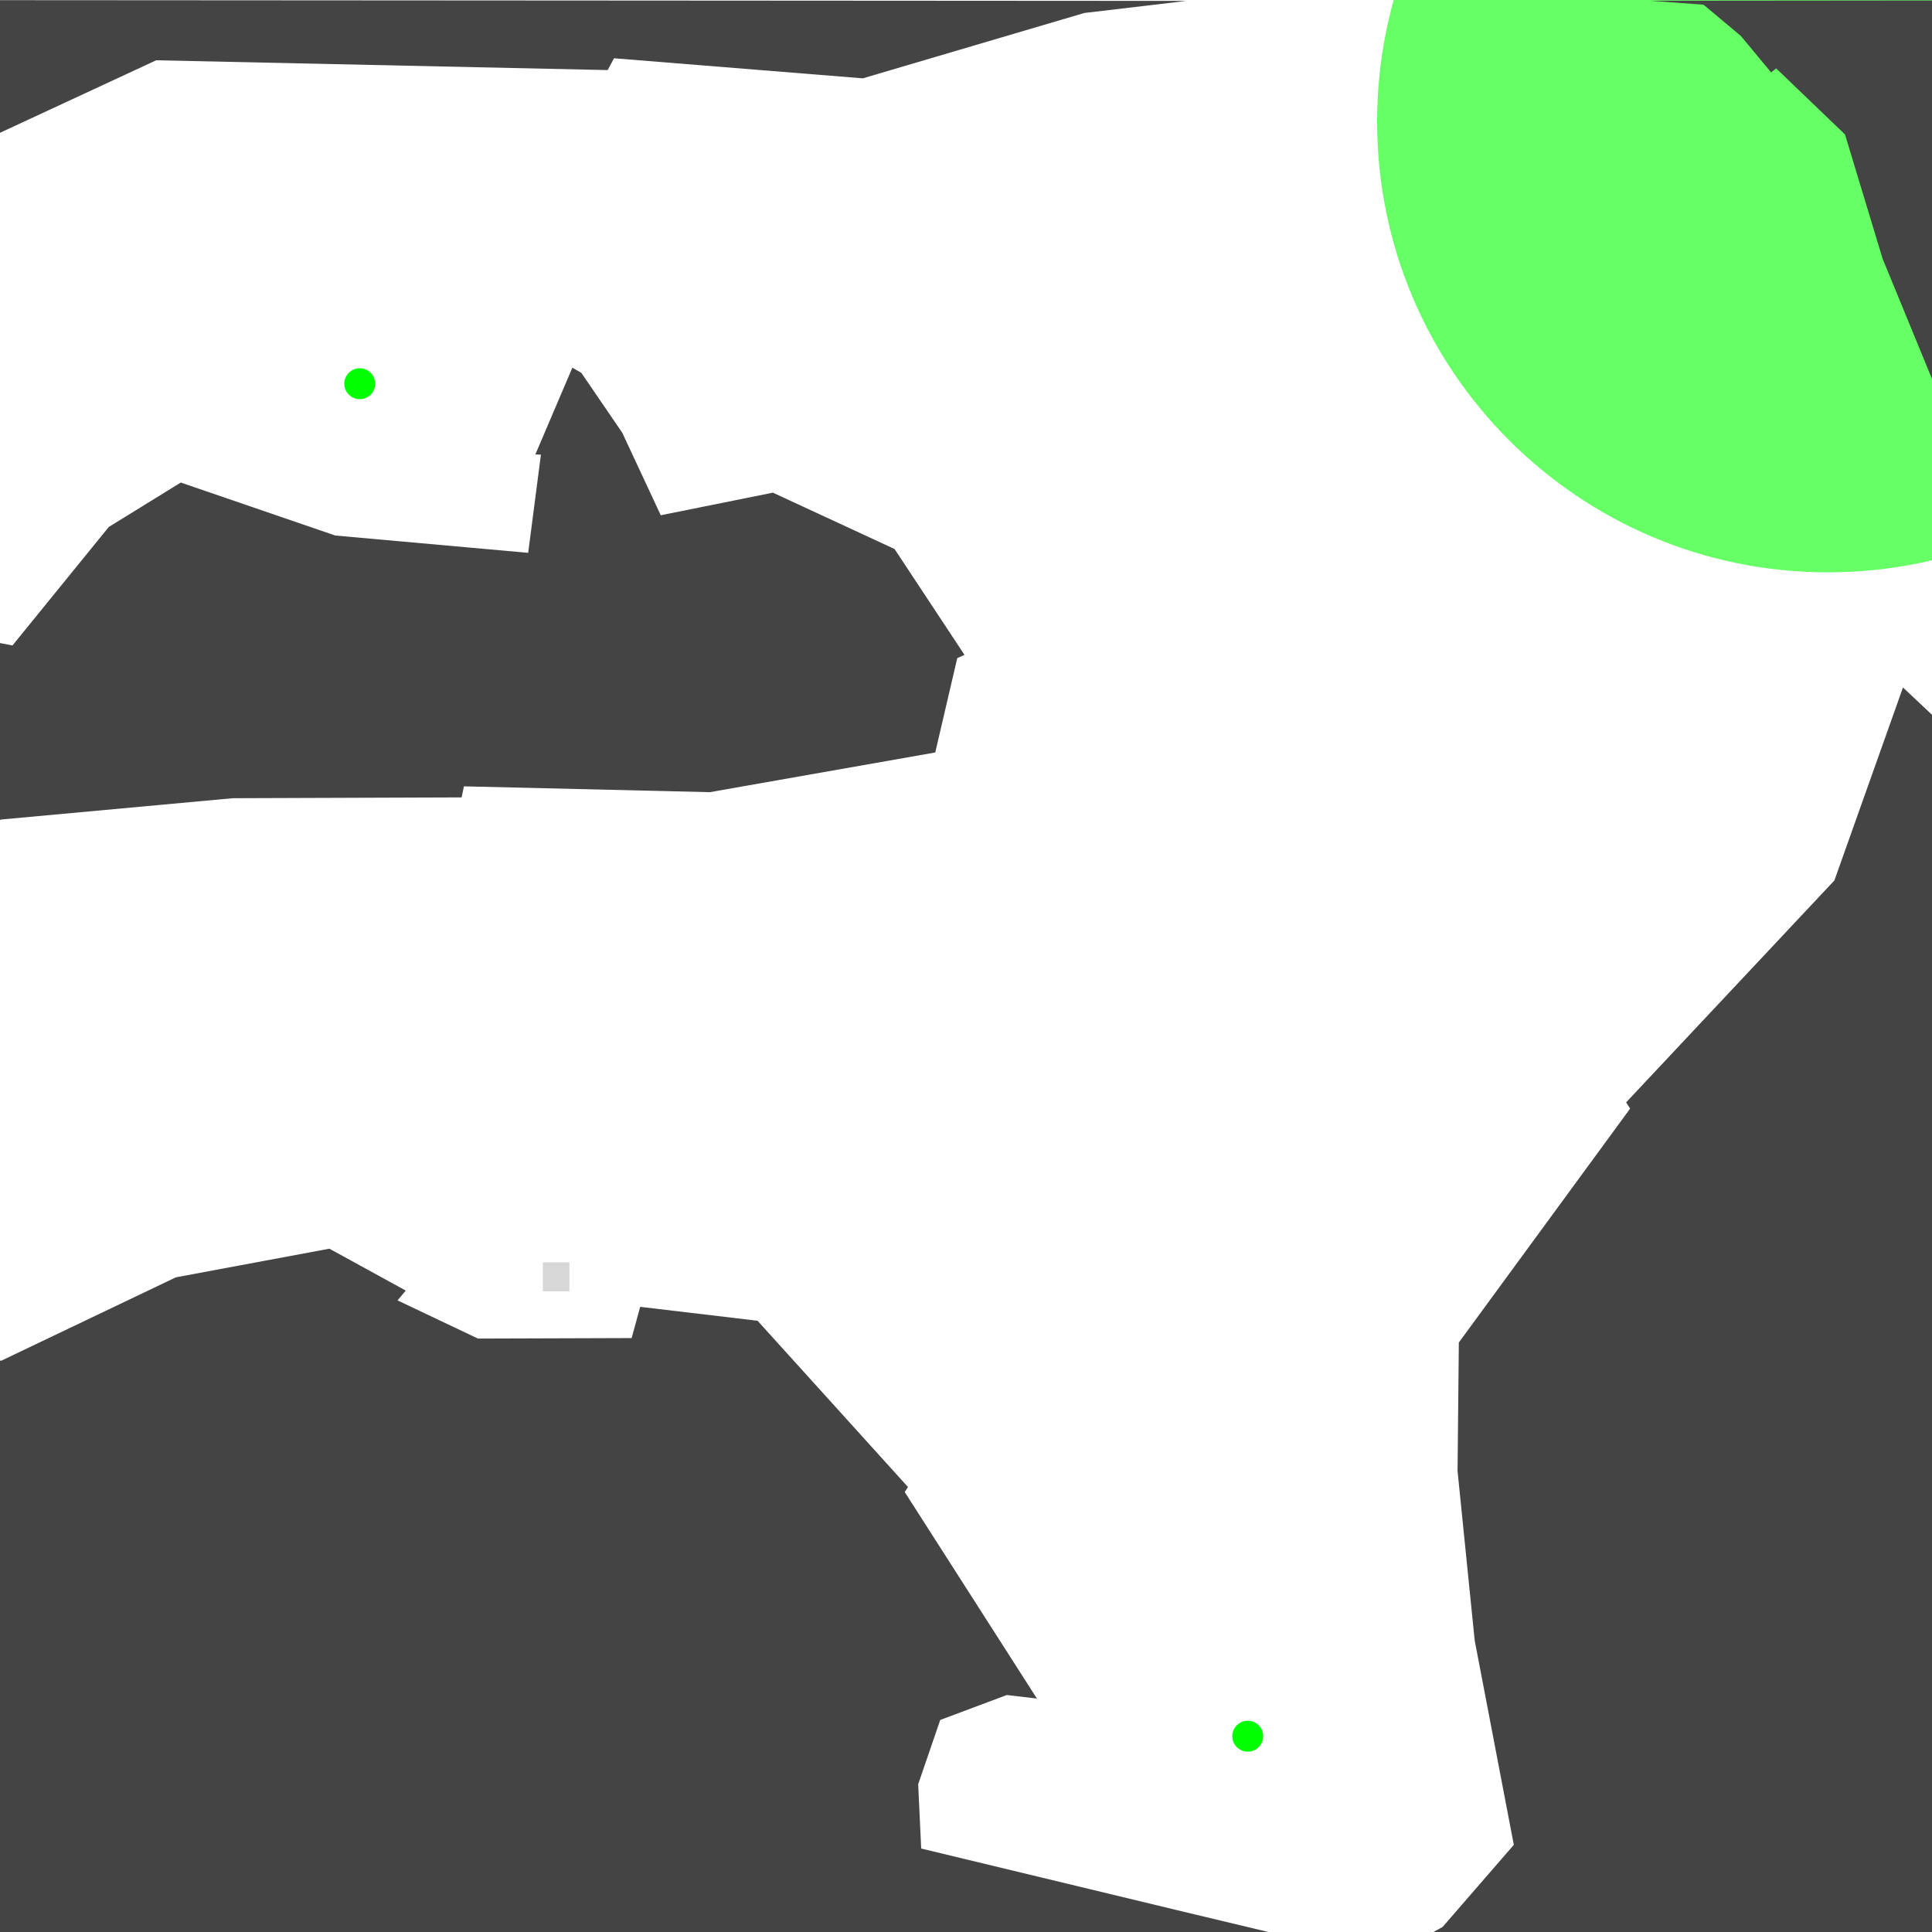
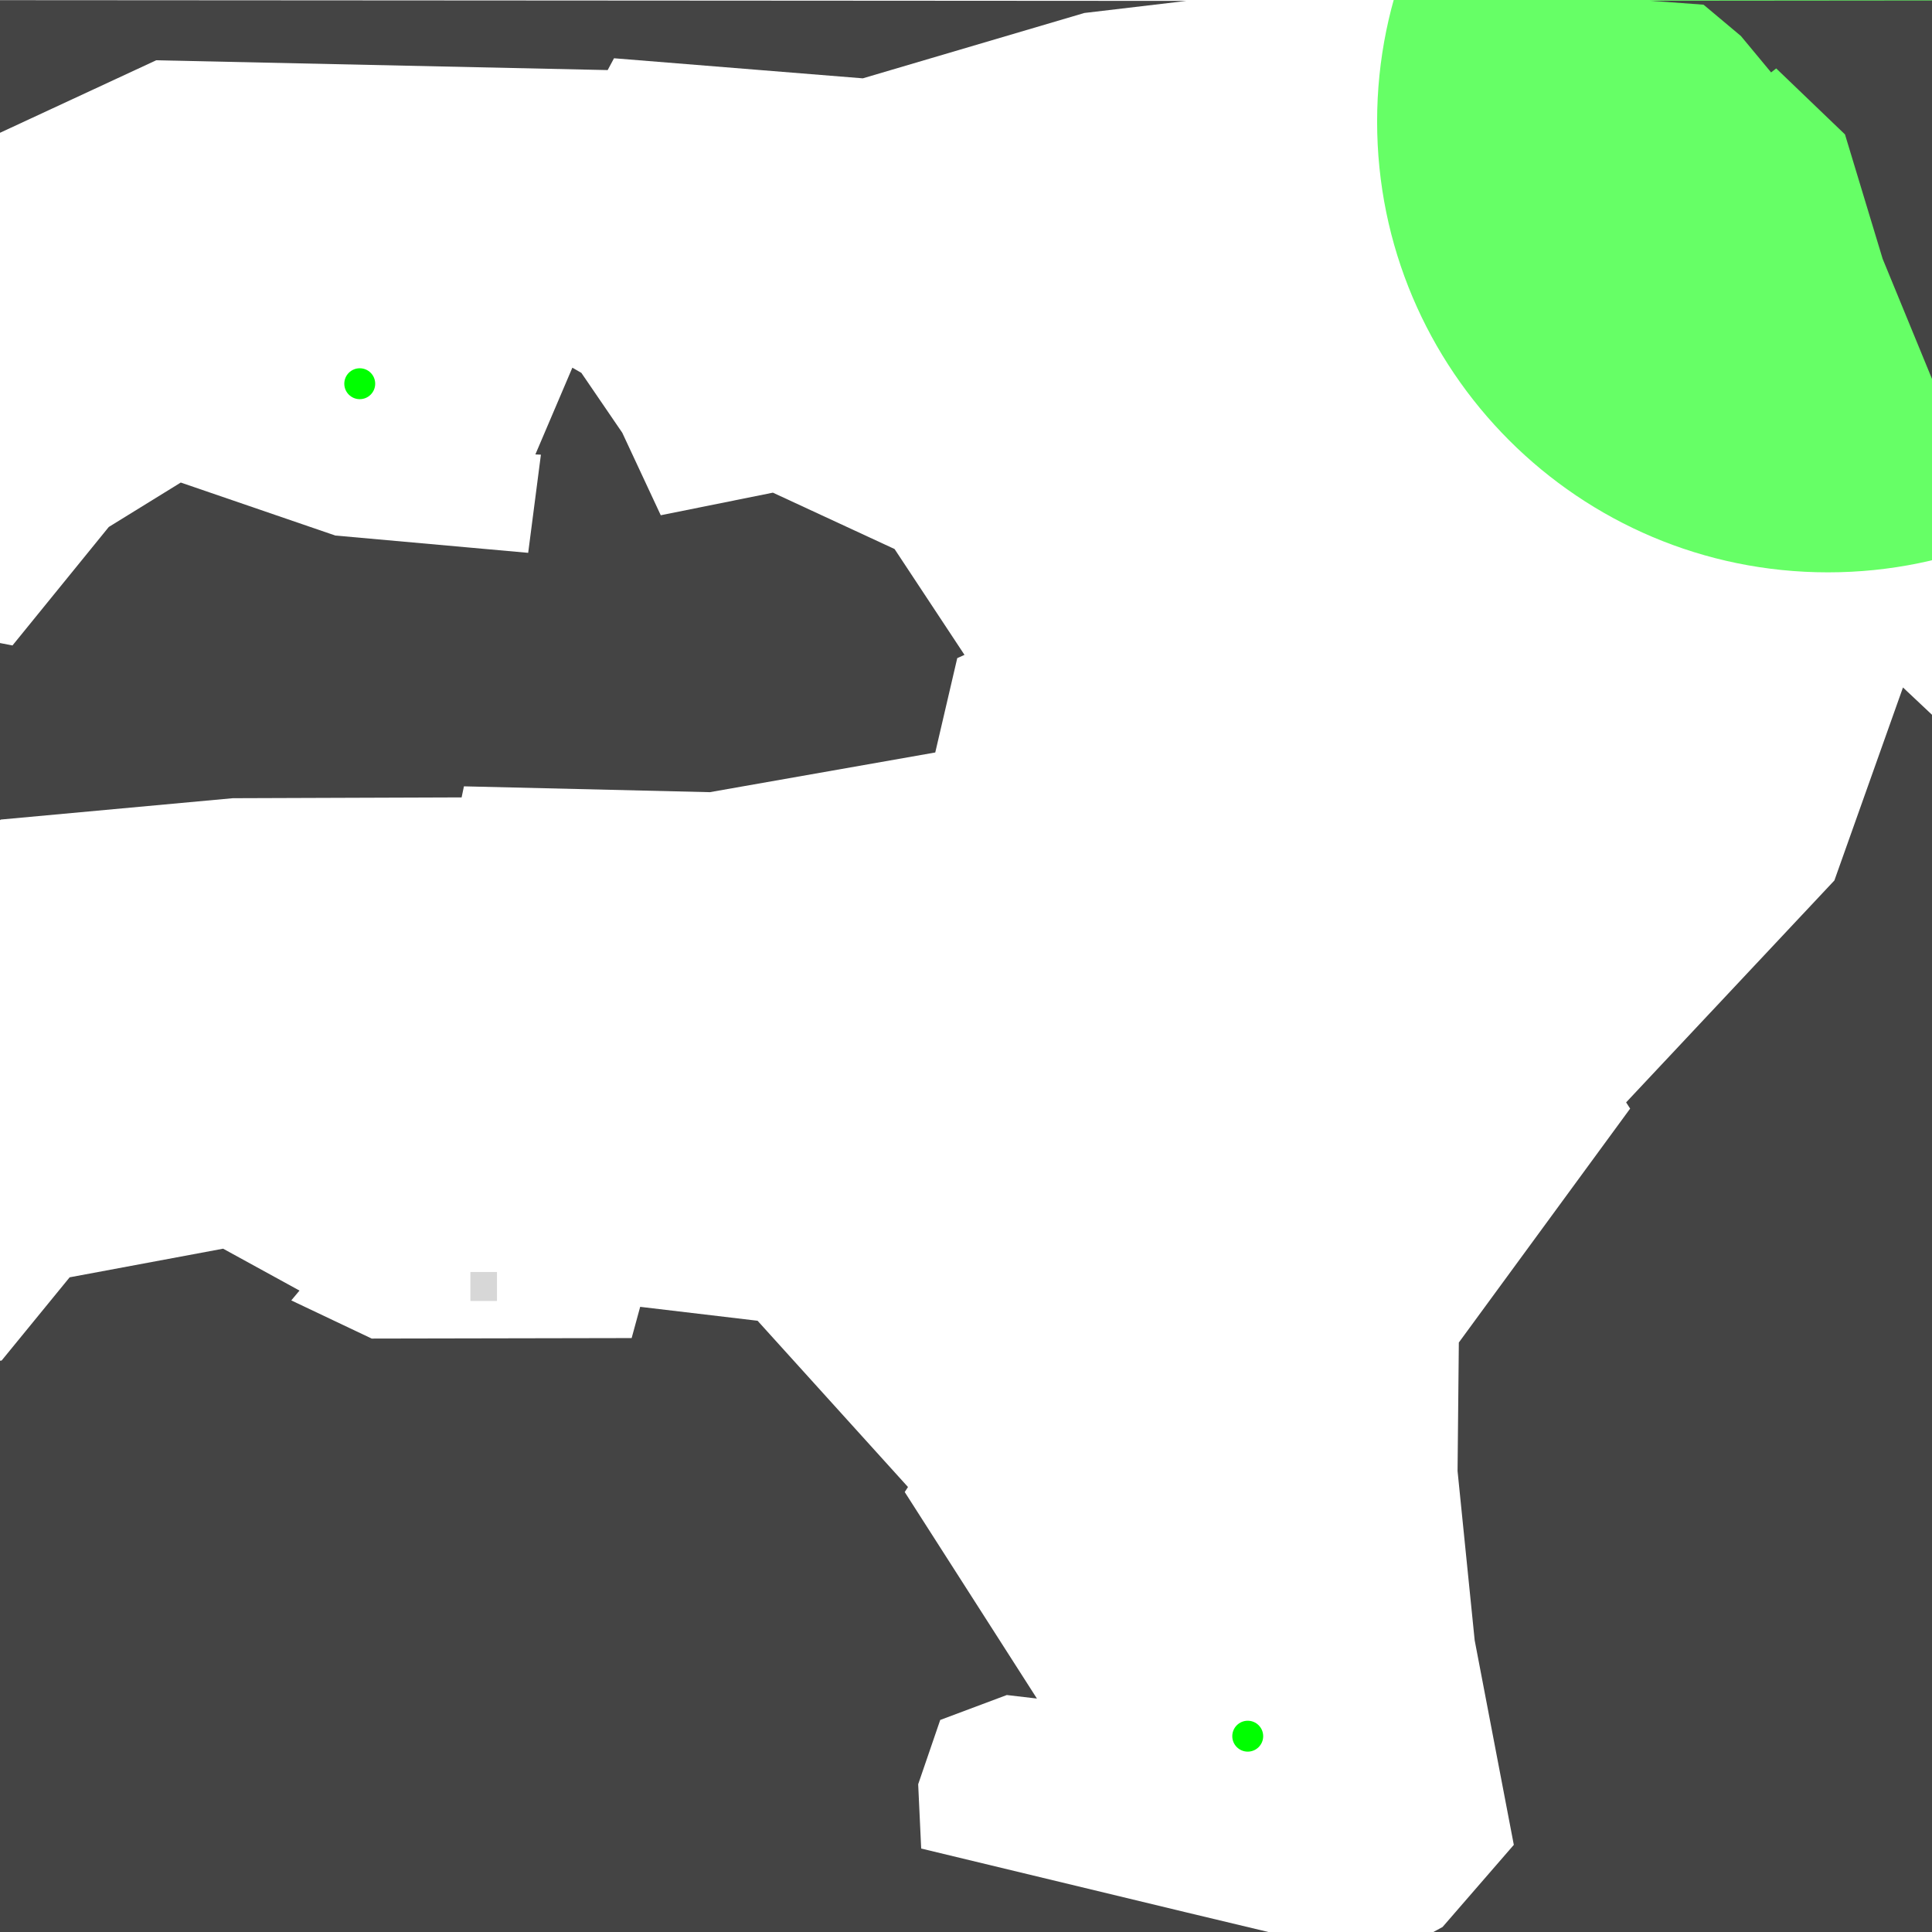
<svg xmlns="http://www.w3.org/2000/svg" width="1200" height="1200" id="svg3798" version="1.1">
  <defs id="defs3800">
    </defs>
  <g id="layer1" transform="translate(0,147.6378)">
-     <path style="fill:#444444;fill-opacity:1" d="m -155.563,565.537 7.141,48.473 -0.859,8.473 40.014,49.843 -5.449,5.122 76.576,23.507 39.141,-3.527 108.261,-51.703 95.322,-17.78 47.439,26.019 -5.105,6.102 49.959,23.707 95.451,-0.309 5.295,-19.401 72.921,8.643 93.421,103.267 -2.028,3.117 82.118,128.274 -18.719,-2.19 -41.347,15.487 -13.69,39.93 1.866,39.93 164.71,39.667 52.128,12.46 -943.999,0.718 -0.563,-487.827 z" id="path4499" />
+     <path style="fill:#444444;fill-opacity:1" d="m -155.563,565.537 7.141,48.473 -0.859,8.473 40.014,49.843 -5.449,5.122 76.576,23.507 39.141,-3.527 42.261,-51.703 95.322,-17.78 47.439,26.019 -5.105,6.102 49.959,23.707 161.451,-0.309 5.295,-19.401 72.921,8.643 93.421,103.267 -2.028,3.117 82.118,128.274 -18.719,-2.19 -41.347,15.487 -13.69,39.93 1.866,39.93 164.71,39.667 52.128,12.46 -943.999,0.718 -0.563,-487.827 z" id="path4499" />
    <path style="fill:#444444;fill-opacity:1" d="m 896,1049.259 44.258,-51.022 -24.305,-127.032 -10.638,-105.173 0.793,-79.811 106.4,-145.287 -2.495,-3.866 129.361,-137.839 42.6,-119.868 18.367,17.281 0.659,756.719 -312.5,-0.028 7.5,-4.075 z" id="path4497" />
    <path style="opacity:0.6;fill:#00ff00;fill-opacity:1;stroke:none" id="path2834" d="m 1520,760 c 0,154.64 -125.36,280 -280,280 -154.64,0 -280,-125.36 -280,-280 0,-154.64 125.36,-280 280,-280 154.64,0 280,125.36 280,280 z" transform="translate(-104.6518,-832.1422)" />
    <path style="fill:#444444;fill-opacity:1" d="m 1145.954,-64.146 -42.727,-40.996 -3.155,2.483 -18.776,-22.625 -23.195,-19.443 -33.6,-2.471 176.168,-0.165 -0.168,236.296 -31.162,-75.832 -23.384,-77.246 z" id="path4493" />
    <path style="fill:#444444;fill-opacity:1" d="m -155.562,-147.638 -5e-4,0.281 -0.156,0 0.156,0.875 5e-4,212.563 L -141,8.268 -86.531,-29.45 -21.5,-65.263 l 7.656,6.531 110.875,-51.469 280.406,6.094 3.938,-7.344 154.531,12.469 137.594,-40.594 63.5,-7.5 -892.562,-0.562 z" id="path2849" />
    <path style="fill:#444444;fill-opacity:1" d="m 355.5,80.737 -22.969,53.875 3.438,0.156 -7.906,60.969 -119.812,-10.75 -95.969,-32.906 -44.719,27.594 -59.812,73.594 -109.781,-21.312 -4.75,-39.438 -17.219,-7.531 -31.562,-67.406 -5e-4,337.781 -0.219,69.969 8.969,-51.781 21.188,-18.188 8.625,0 0,-7.406 35.125,-30.188 5.312,0.531 77.062,-56.906 144.062,-13.25 142.156,-0.5 1.438,-6.875 152.719,3.625 140.031,-24.656 13.656,-58.594 4.5,-2.031 -43.438,-65.75 -75.562,-35 -69.656,14.031 L 386.5,121.143 361.094,83.956 355.5,80.737 z" id="path3956" />
-     <rect style="fill:#c4c4c4;fill-opacity:0.67;stroke:none" id="rect3826" width="16.509" height="18.01" x="337.167" y="636.417" />
+     <rect style="fill:#c4c4c4;fill-opacity:0.67;stroke:none" id="rect3826" width="16.509" height="18.01" x="292.167" y="642.417" />
    <path transform="translate(-240.7193,190.3362)" style="fill:#00ff00;fill-opacity:1;stroke:none" id="cargo2-0" d="m 1025.305,740.404 c 0,5.3 -4.296,9.596 -9.596,9.596 -5.3,0 -9.597,-4.296 -9.597,-9.596 0,-5.3 4.296,-9.596 9.597,-9.596 5.3,0 9.596,4.296 9.596,9.596 z" />
    <path transform="translate(-792.2626,-649.7066)" style="fill:#00ff00;fill-opacity:1;stroke:none" id="cargo2-0-4" d="m 1025.305,740.404 c 0,5.3 -4.296,9.596 -9.596,9.596 -5.3,0 -9.597,-4.296 -9.597,-9.596 0,-5.3 4.296,-9.596 9.597,-9.596 5.3,0 9.596,4.296 9.596,9.596 z" />
  </g>
</svg>
